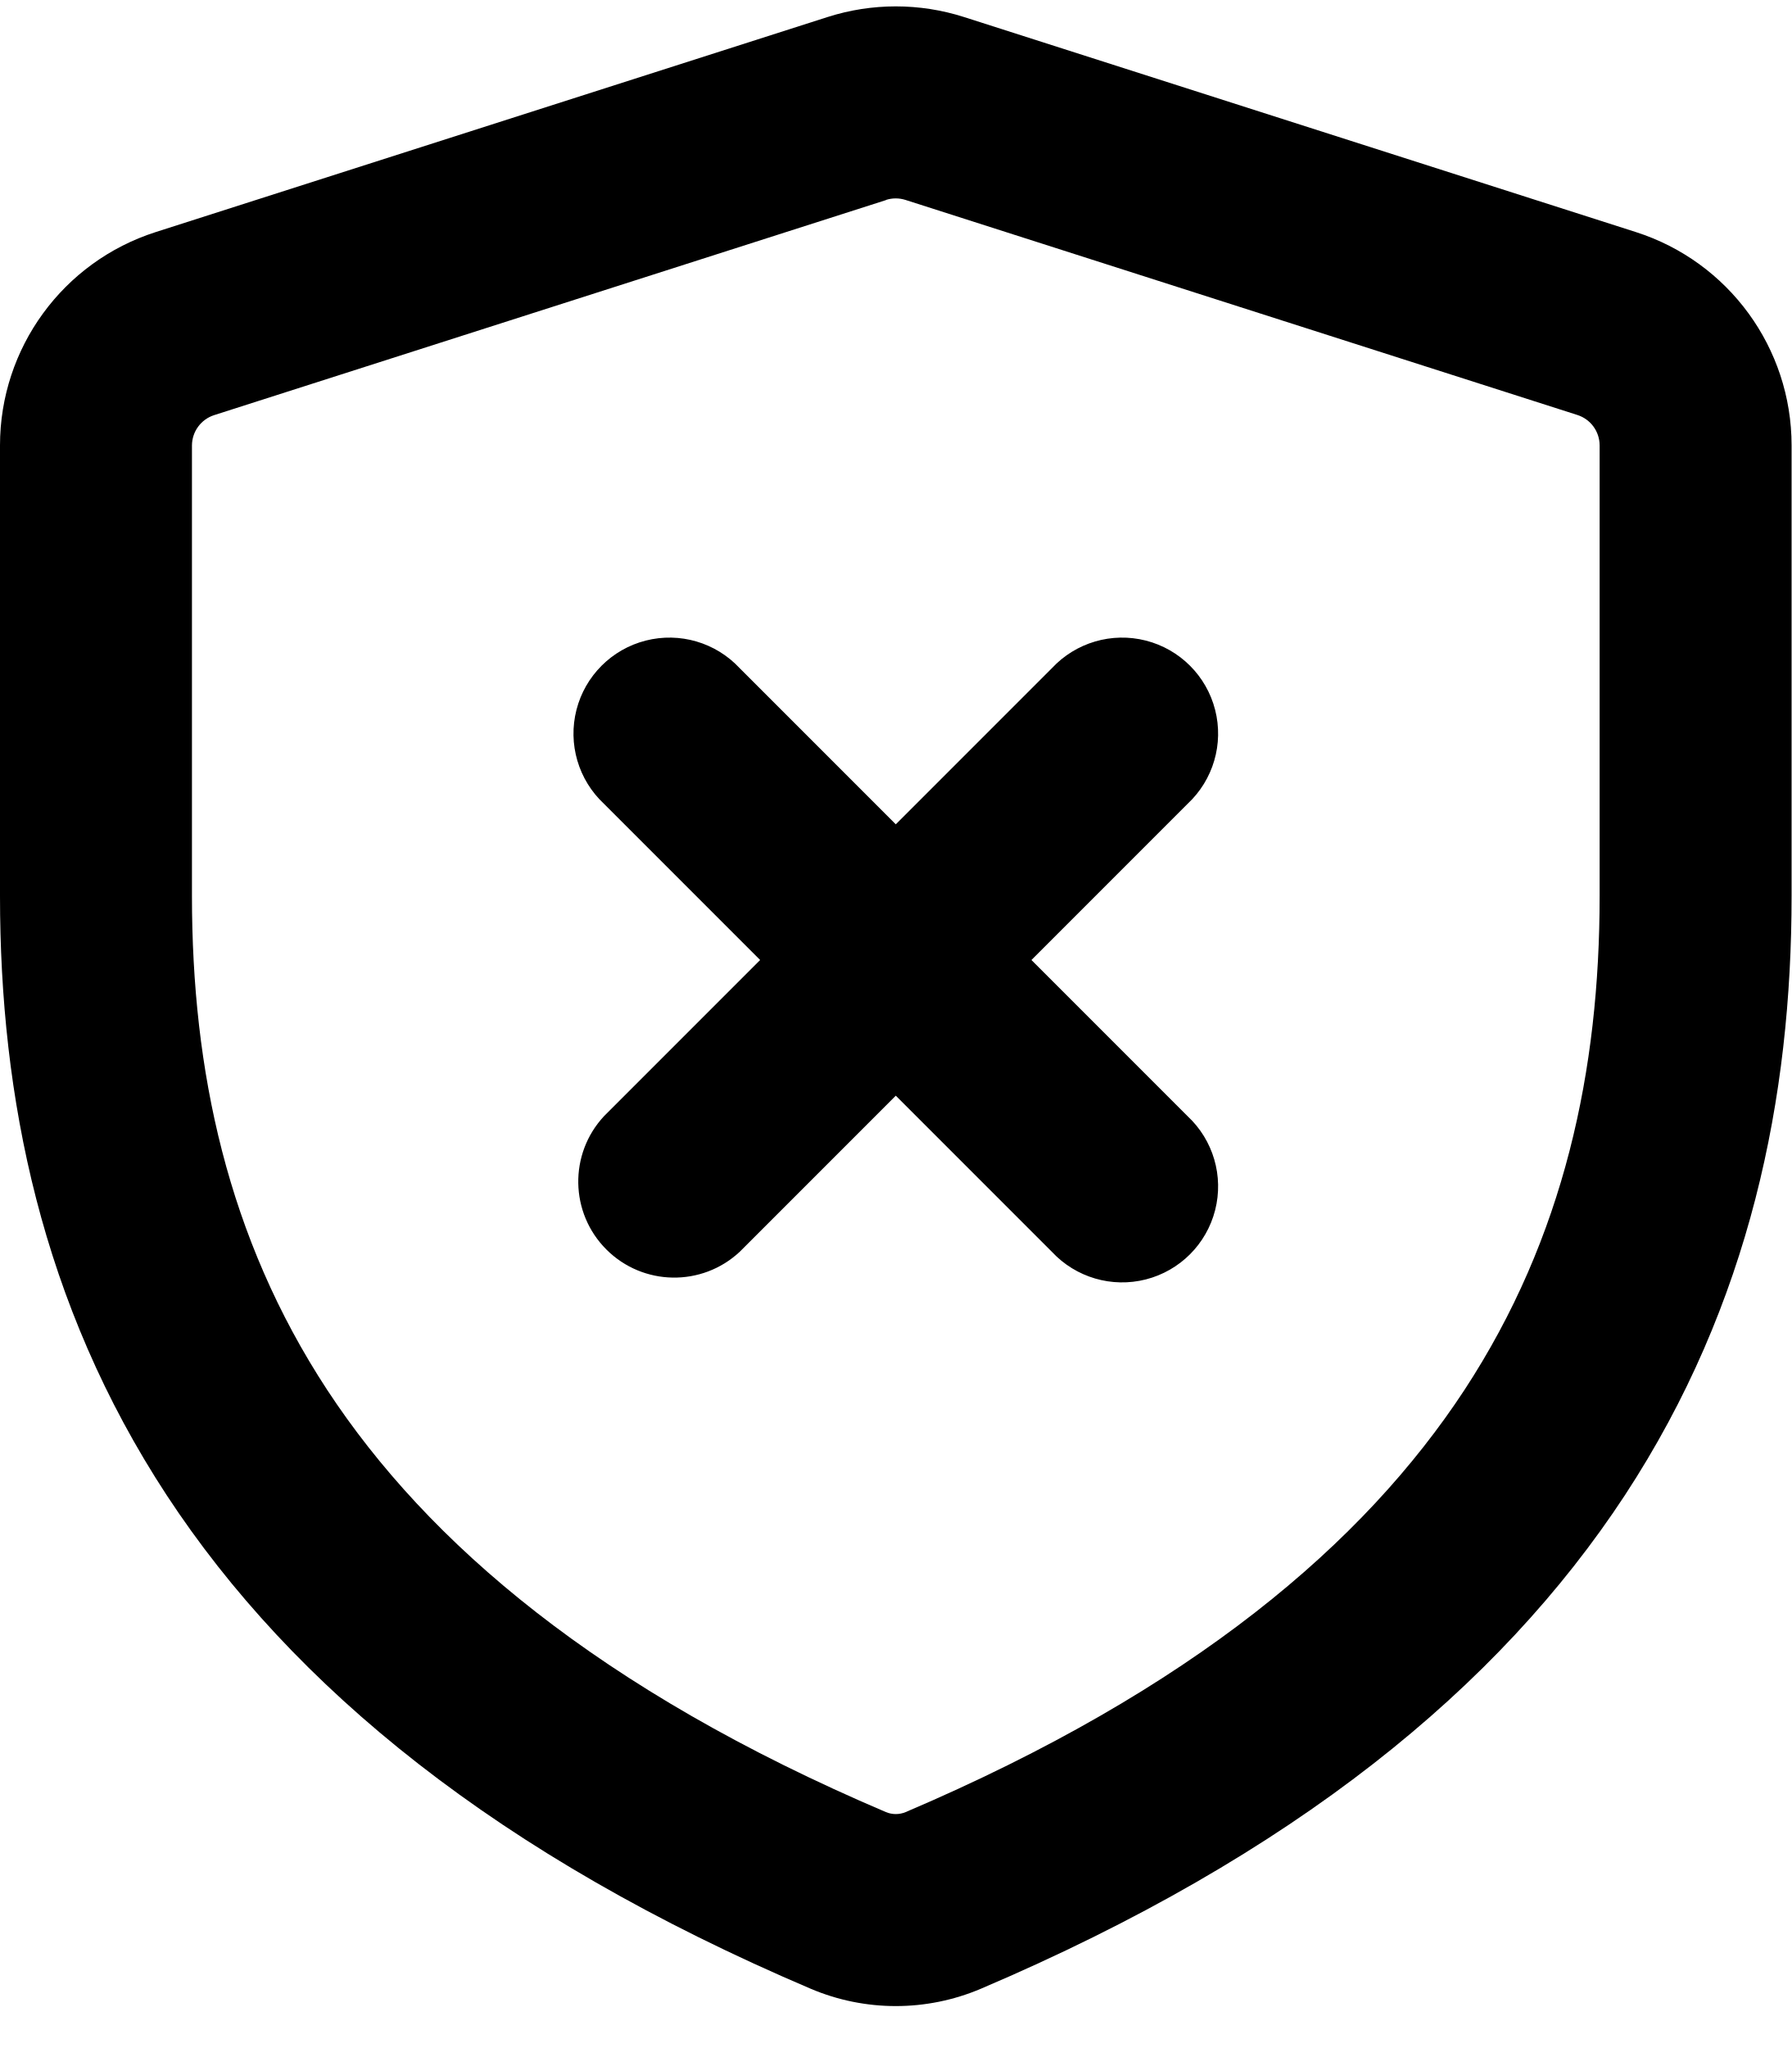
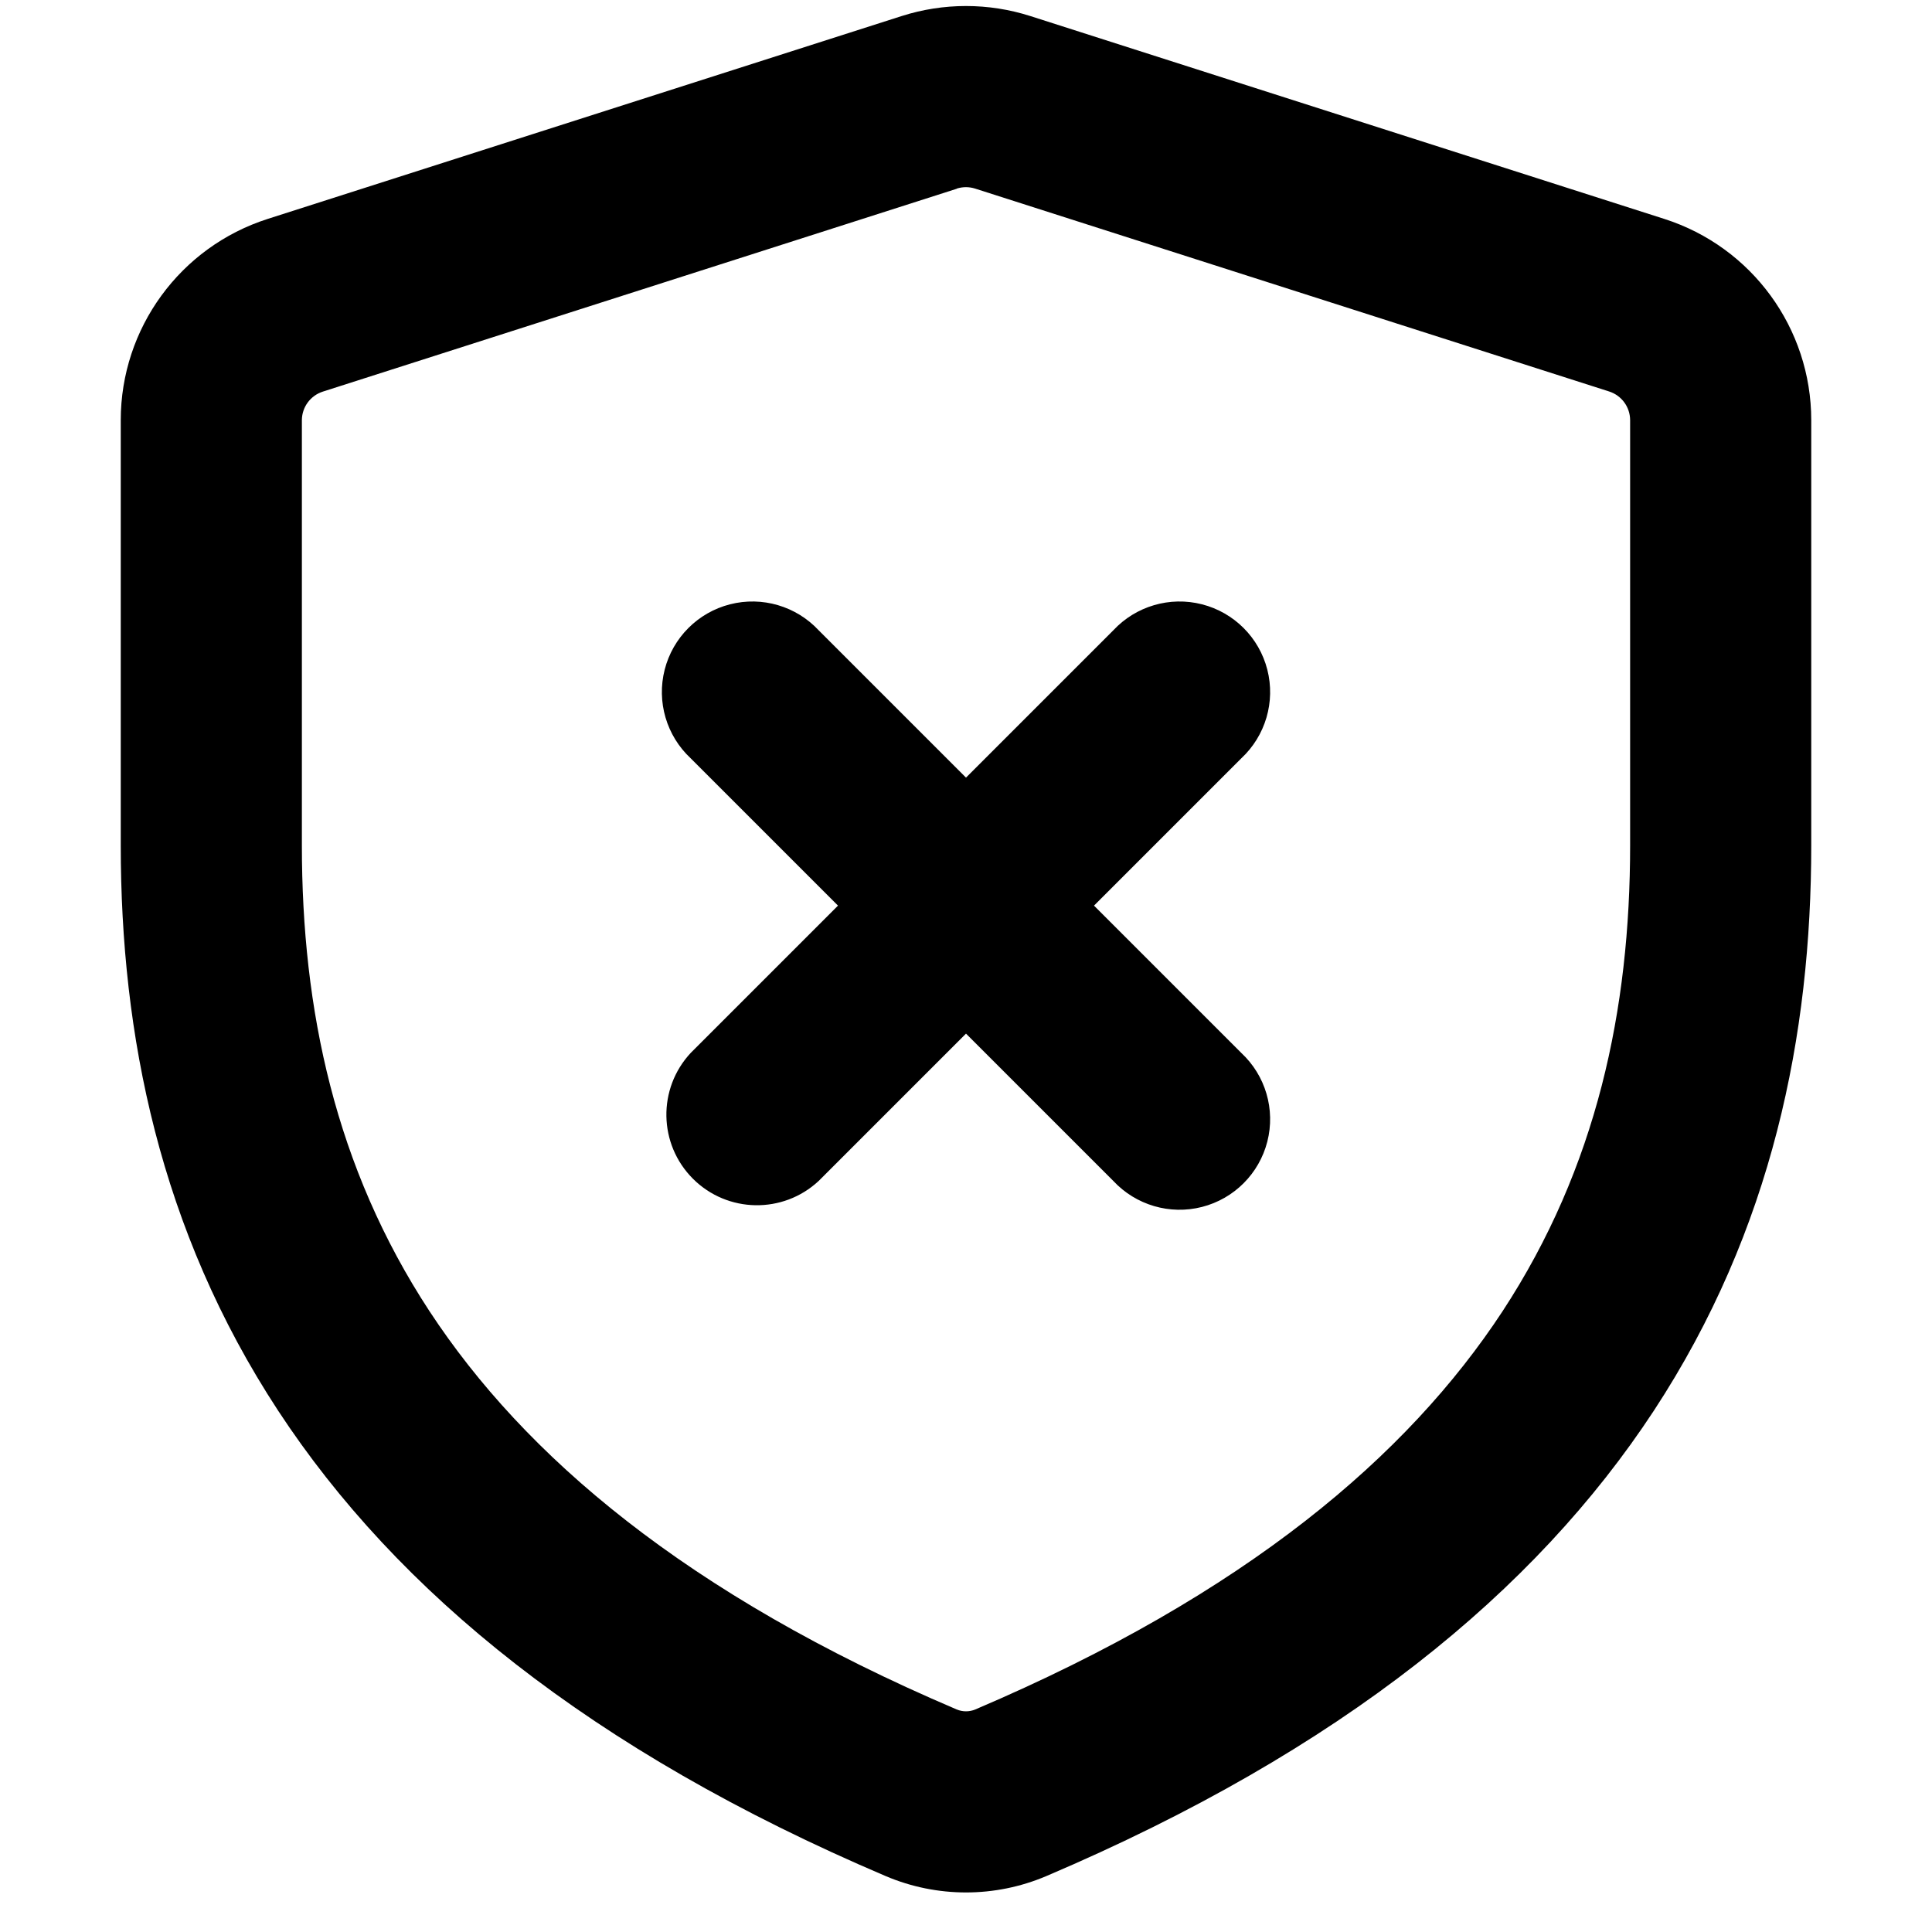
- <svg xmlns="http://www.w3.org/2000/svg" width="14" height="16" fill="none">
-   <path fill-rule="evenodd" clip-rule="evenodd" d="M7.533.133a1.75 1.75 0 00-1.066 0l-5.25 1.68A1.75 1.75 0 000 3.48V7c0 1.566.32 3.182 1.303 4.682.983 1.498 2.585 2.813 5.032 3.855a1.7 1.7 0 001.33 0c2.447-1.042 4.049-2.357 5.032-3.855C13.68 10.182 14 8.566 14 7V3.48a1.75 1.75 0 00-1.217-1.667L7.533.133zm-.61 1.429a.25.25 0 01.153 0l5.25 1.68a.25.25 0 01.174.238V7c0 1.358-.275 2.666-1.057 3.86-.784 1.194-2.121 2.34-4.366 3.297a.2.2 0 01-.154 0c-2.245-.956-3.582-2.104-4.366-3.298C1.775 9.666 1.5 8.36 1.5 7V3.48a.25.25 0 01.174-.237l5.25-1.68-.001-.001zM5.78 5.22a.75.75 0 10-1.06 1.06L5.94 7.5 4.72 8.72a.75.75 0 001.06 1.06L7 8.56l1.22 1.22a.75.75 0 101.06-1.06L8.06 7.5l1.22-1.22a.75.75 0 10-1.06-1.06L7 6.44 5.78 5.22z" fill="#000" />
+ <svg xmlns="http://www.w3.org/2000/svg" width="16" height="16" viewBox="0 0 16 16">
+   <path fill-rule="evenodd" d="M8.533.133a1.75 1.75 0 00-1.066 0l-5.25 1.68A1.75 1.75 0 001 3.48V7c0 1.566.32 3.182 1.303 4.682.983 1.498 2.585 2.813 5.032 3.855a1.7 1.7 0 001.33 0c2.447-1.042 4.049-2.357 5.032-3.855C14.68 10.182 15 8.566 15 7V3.48a1.75 1.75 0 00-1.217-1.667L8.533.133zm-.61 1.429a.25.25 0 01.153 0l5.25 1.68a.25.25 0 01.174.238V7c0 1.358-.275 2.666-1.057 3.86-.784 1.194-2.121 2.34-4.366 3.297a.2.2 0 01-.154 0c-2.245-.956-3.582-2.104-4.366-3.298C2.775 9.666 2.5 8.36 2.5 7V3.48a.25.25 0 01.174-.237l5.25-1.68zM6.78 5.22a.75.75 0 10-1.06 1.06L6.94 7.5 5.72 8.72a.75.75 0 001.06 1.06L8 8.56l1.22 1.22a.75.75 0 101.06-1.06L9.06 7.5l1.22-1.22a.75.75 0 10-1.06-1.06L8 6.44 6.78 5.22z" />
</svg>
